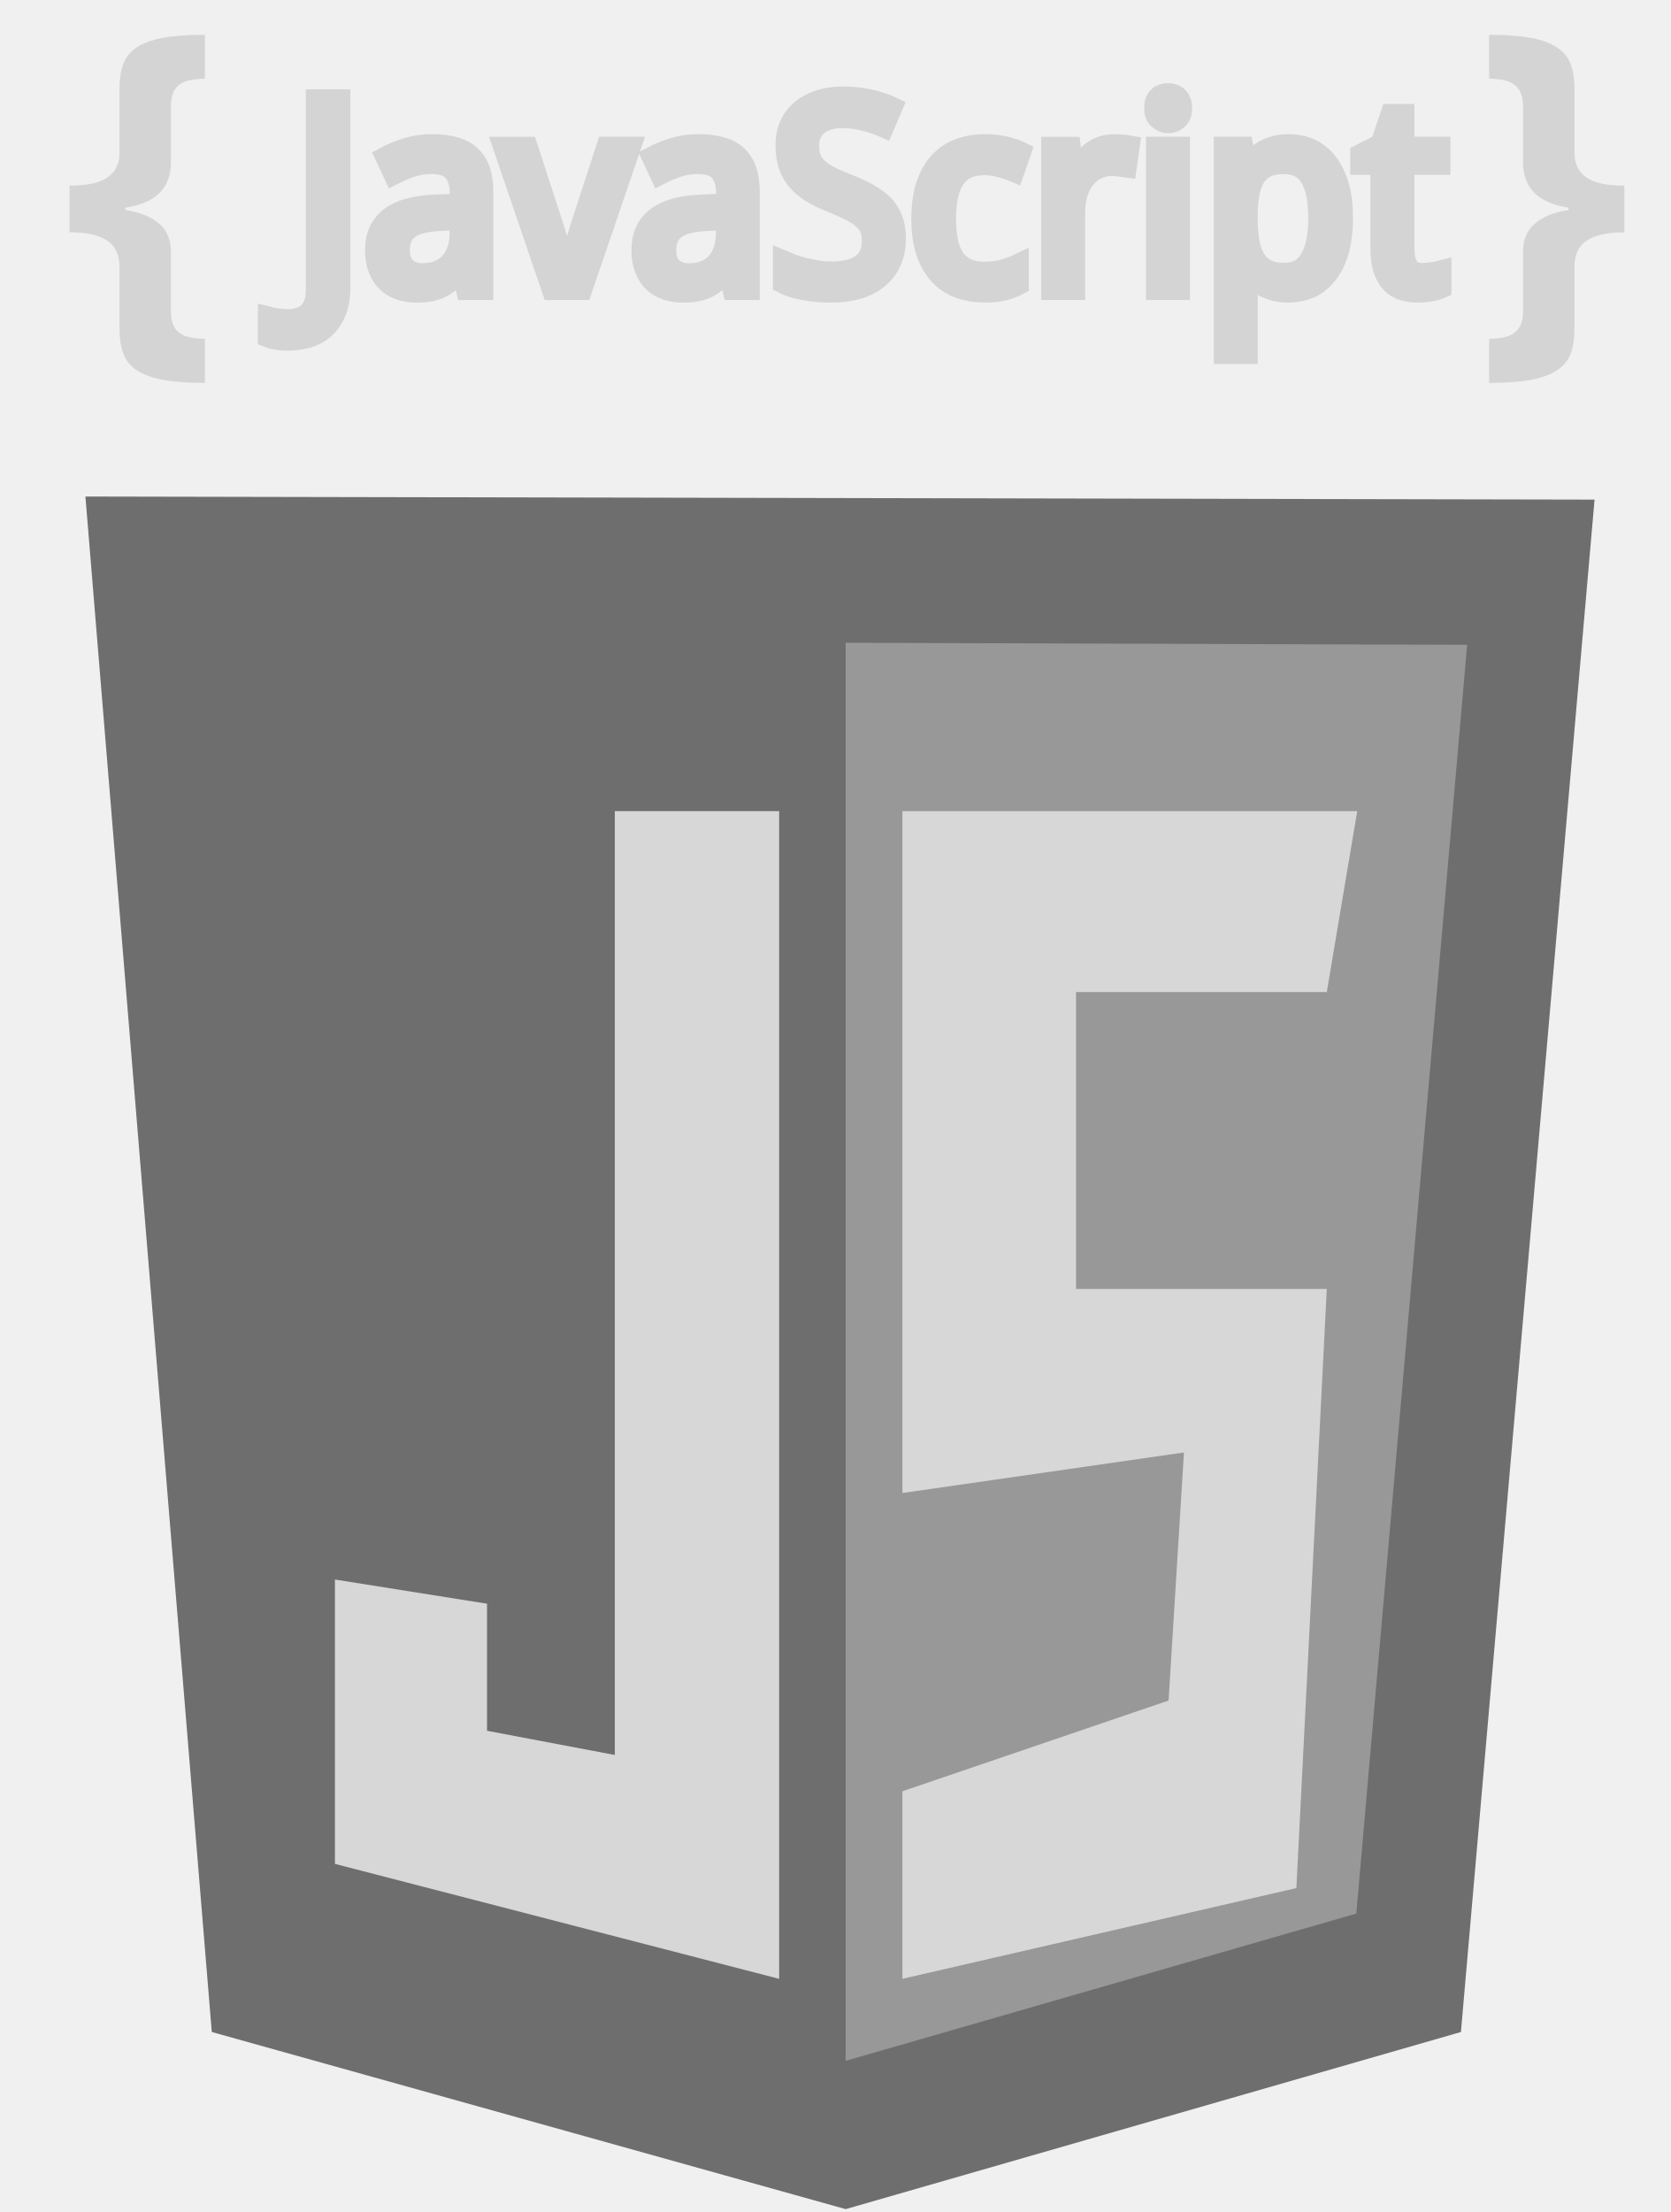
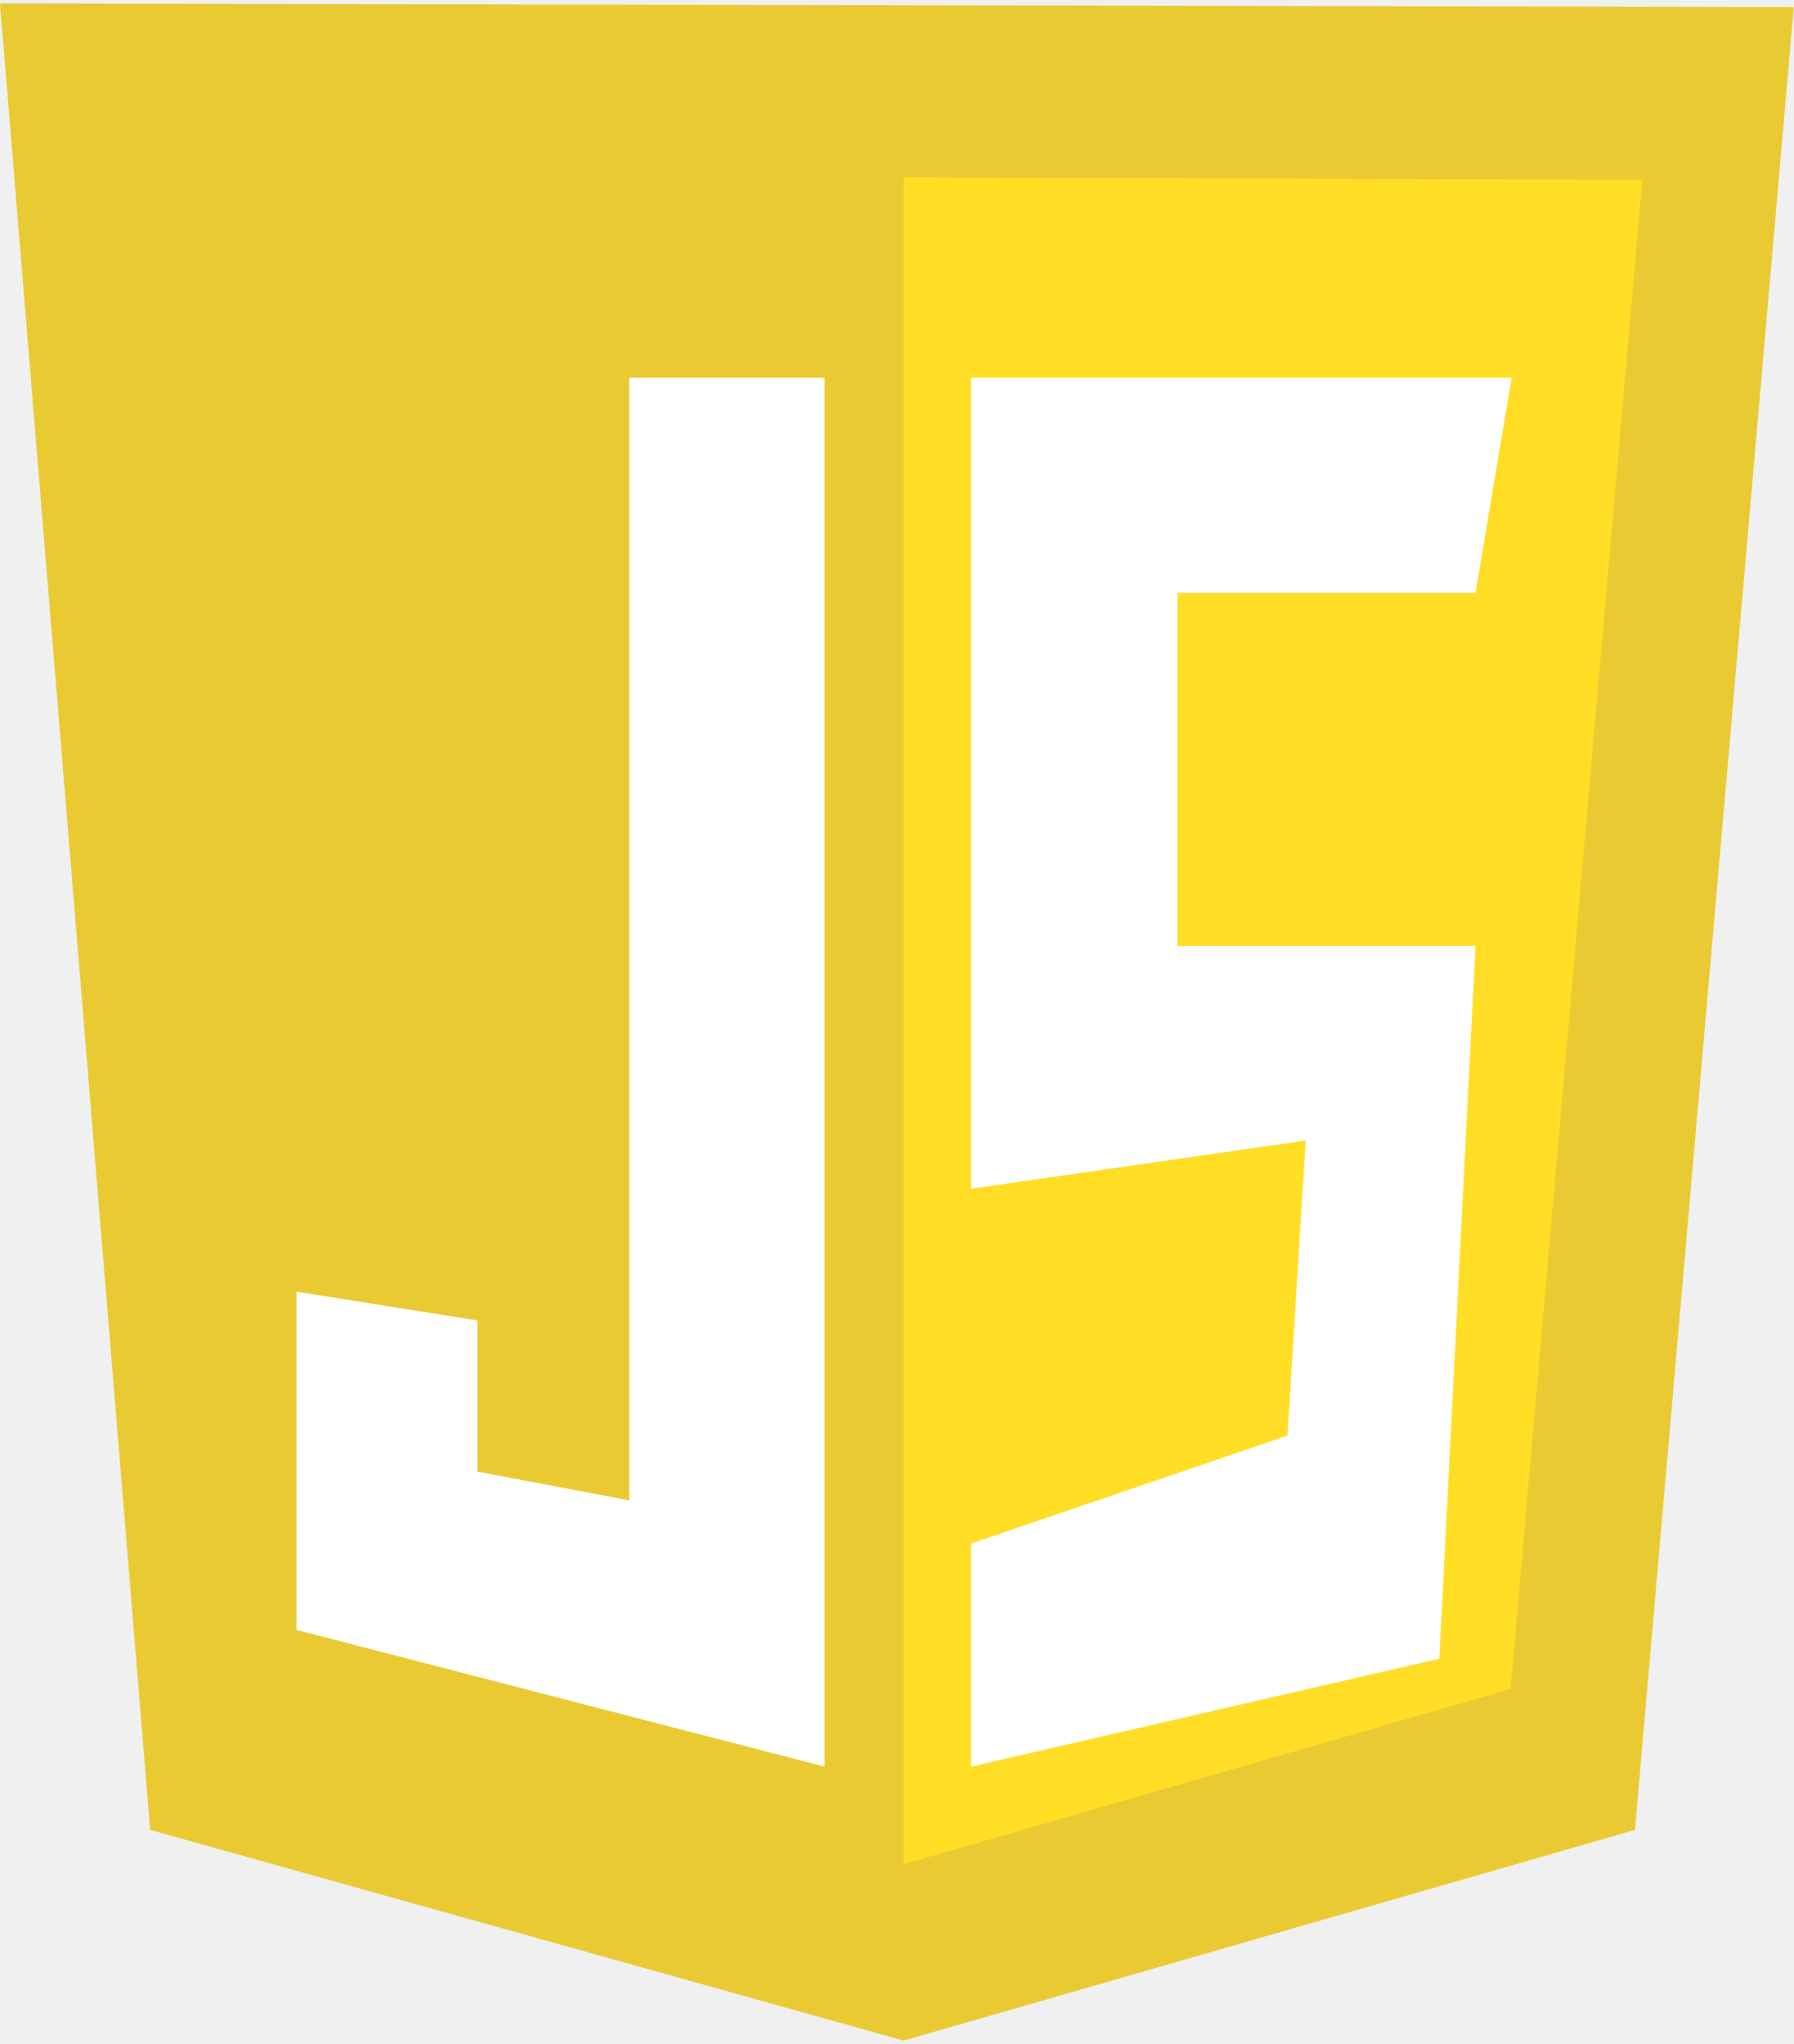
- <svg xmlns="http://www.w3.org/2000/svg" width="176" height="233" viewBox="0 0 176 233" fill="none">
-   <g clip-path="url(#clip0_38_118)">
-     <path d="M22.314 214.04L9 52.302L168 52.627L153.922 214.04L89.1 232.698L22.314 214.04Z" fill="#6E6E6E" />
-     <path d="M89.1 217.078V67.706L154.577 67.922L142.901 201.565L89.1 217.078Z" fill="#989898" />
-     <path d="M82.089 85.442H64.778V184.86L51.314 182.311V168.927L35.286 166.378V196.331L82.089 208.44V85.442ZM95.074 85.442H142.996L139.79 104.497H113.368V135.766H139.79L136.585 198.88L95.074 208.44V188.684L123.121 179.124L124.74 152.995L95.074 157.265V85.442Z" fill="#D7D7D7" />
+ <svg xmlns="http://www.w3.org/2000/svg" width="265" height="302" viewBox="0 0 265 302" fill="none">
+   <g clip-path="url(#clip0_95_10)">
+     <path d="M22.189 270.365L0 0.504L265 1.047L241.537 270.365L133.5 301.496L22.189 270.365Z" fill="#E9CA32" />
+     <path d="M133.5 275.433V26.205L242.629 26.567L223.168 249.55L133.5 275.433Z" fill="#FFDE25" />
+     <path d="M121.815 55.798H92.964V221.678L70.524 217.424V195.094L43.81 190.841V240.818L121.815 261.021V55.798ZM143.457 55.798H223.327L217.984 87.591H173.947V139.765H217.984L212.641 245.071L143.457 261.021V228.058L190.202 212.108L192.901 168.511L143.457 175.635V55.798Z" fill="white" />
  </g>
-   <path d="M12.589 28.138C12.589 26.818 12.137 25.866 11.234 25.305C10.344 24.744 9.044 24.463 7.333 24.463V19.55C8.181 19.55 8.934 19.489 9.591 19.365C10.262 19.229 10.823 19.016 11.275 18.729C11.727 18.435 12.062 18.044 12.281 17.579C12.514 17.113 12.616 16.552 12.589 15.896V9.367C12.589 8.355 12.719 7.492 12.979 6.78C13.239 6.047 13.713 5.466 14.376 5.015C15.06 4.55 15.984 4.208 17.148 3.988C18.311 3.768 19.788 3.667 21.582 3.667V8.287C21.079 8.297 20.578 8.345 20.083 8.43C19.645 8.513 19.276 8.663 18.954 8.882C18.66 9.087 18.42 9.375 18.256 9.745C18.091 10.114 18.009 10.593 18.009 11.182V17.32C17.927 19.887 16.325 21.399 13.206 21.878V22.124C14.78 22.356 15.992 22.857 16.819 23.602C17.645 24.347 18.051 25.375 18.01 26.66V32.798C18.01 33.387 18.092 33.866 18.256 34.236C18.421 34.605 18.652 34.893 18.954 35.098C19.27 35.318 19.646 35.468 20.084 35.55C20.535 35.633 21.035 35.68 21.583 35.694V40.333C19.79 40.333 18.312 40.223 17.148 40.005C15.984 39.786 15.061 39.444 14.376 38.978C13.705 38.526 13.239 37.937 12.98 37.212C12.72 36.488 12.59 35.618 12.59 34.605V28.137M165.886 34.605C165.886 35.617 165.756 36.487 165.496 37.212C165.235 37.938 164.762 38.526 164.079 38.978C163.408 39.443 162.491 39.785 161.329 40.005C160.167 40.225 158.693 40.333 156.893 40.333V35.694C157.441 35.677 157.933 35.631 158.371 35.55C158.81 35.468 159.178 35.317 159.48 35.098C159.795 34.893 160.035 34.605 160.199 34.236C160.377 33.866 160.466 33.387 160.466 32.798V26.66C160.425 25.374 160.821 24.354 161.657 23.602C162.492 22.851 163.689 22.357 165.25 22.124V21.878C162.143 21.399 160.557 19.879 160.466 17.32V11.182C160.466 10.594 160.378 10.114 160.2 9.745C160.05 9.393 159.8 9.093 159.481 8.882C159.188 8.664 158.81 8.513 158.372 8.43C157.884 8.343 157.389 8.295 156.894 8.287V3.667C158.687 3.667 160.164 3.777 161.328 3.995C162.492 4.214 163.409 4.556 164.078 5.022C164.762 5.474 165.235 6.062 165.495 6.788C165.755 7.499 165.885 8.361 165.885 9.374V15.903C165.87 16.56 165.973 17.12 166.193 17.586C166.413 18.052 166.747 18.434 167.199 18.736C167.651 19.023 168.205 19.235 168.862 19.372C169.533 19.496 170.292 19.557 171.142 19.557V24.471C169.431 24.471 168.124 24.751 167.22 25.312C166.331 25.873 165.886 26.818 165.886 28.145V34.613" fill="#D4D4D4" />
-   <path d="M30.364 35.877C29.897 35.877 29.484 35.845 29.142 35.78C28.794 35.725 28.492 35.648 28.236 35.547V33.352C28.566 33.438 28.9 33.502 29.238 33.544C29.62 33.601 30.005 33.629 30.391 33.627C30.734 33.627 31.076 33.581 31.407 33.49C31.75 33.41 32.07 33.25 32.34 33.023C32.624 32.795 32.853 32.479 33.026 32.07C33.2 31.661 33.288 31.155 33.288 30.533V10.469H35.854V30.265C35.854 31.218 35.717 32.058 35.444 32.762C35.178 33.466 34.803 34.048 34.318 34.505C33.841 34.972 33.266 35.315 32.589 35.535C31.929 35.764 31.009 35.878 30.194 35.878M48.611 28.453H48.501C48.198 28.864 47.897 29.222 47.595 29.524C47.301 29.811 46.968 30.056 46.607 30.252C46.25 30.444 45.852 30.585 45.413 30.677C44.975 30.768 44.46 30.814 43.89 30.814C43.259 30.814 42.678 30.721 42.147 30.54C41.631 30.375 41.158 30.098 40.761 29.73C40.377 29.363 40.075 28.888 39.855 28.337C39.635 27.77 39.525 27.102 39.525 26.333C39.525 24.833 40.051 23.68 41.103 22.875C42.164 22.07 43.775 21.63 45.934 21.557L48.459 21.46V20.507C48.459 19.894 48.39 19.381 48.253 18.97C48.125 18.559 47.933 18.236 47.677 17.982C47.43 17.725 47.12 17.542 46.743 17.432C46.377 17.322 45.957 17.268 45.481 17.268C44.758 17.262 44.04 17.373 43.353 17.597C42.703 17.817 42.077 18.081 41.473 18.393L40.594 16.512C41.271 16.146 42.026 15.836 42.859 15.579C43.709 15.32 44.592 15.191 45.48 15.195C46.413 15.195 47.218 15.291 47.895 15.483C48.582 15.666 49.144 15.963 49.584 16.375C50.024 16.778 50.366 17.294 50.585 17.926C50.805 18.557 50.915 19.321 50.915 20.217V30.538H49.113L48.611 28.453ZM44.535 28.789C45.092 28.789 45.61 28.701 46.086 28.528C46.562 28.355 46.966 28.093 47.321 27.746C47.668 27.389 47.938 26.945 48.13 26.415C48.331 25.875 48.432 25.244 48.432 24.52V23.162L46.47 23.258C45.646 23.295 44.956 23.387 44.398 23.533C43.84 23.679 43.391 23.885 43.053 24.15C42.732 24.394 42.486 24.722 42.339 25.097C42.192 25.463 42.119 25.879 42.119 26.346C42.119 27.188 42.339 27.812 42.778 28.198C43.218 28.592 43.804 28.788 44.534 28.788M53.011 15.471H55.591L58.322 23.855L58.679 25.029L59.09 26.484L59.46 27.877L59.693 28.879H59.789L60.022 27.877L60.392 26.484L60.803 25.029L61.16 23.855L63.891 15.47H66.471L61.324 30.539H58.153L53.011 15.471ZM76.677 28.453H76.567C76.265 28.864 75.964 29.222 75.662 29.524C75.368 29.811 75.035 30.056 74.674 30.252C74.317 30.444 73.919 30.585 73.48 30.677C73.041 30.768 72.527 30.814 71.957 30.814C71.326 30.814 70.745 30.721 70.214 30.54C69.698 30.375 69.225 30.098 68.828 29.73C68.444 29.363 68.141 28.888 67.922 28.337C67.702 27.77 67.592 27.102 67.592 26.333C67.592 24.833 68.118 23.68 69.17 22.875C70.231 22.07 71.842 21.63 74.001 21.557L76.526 21.46V20.507C76.526 19.894 76.457 19.381 76.32 18.97C76.192 18.559 76 18.236 75.744 17.982C75.497 17.725 75.186 17.542 74.81 17.432C74.444 17.322 74.023 17.268 73.547 17.268C72.825 17.262 72.107 17.373 71.42 17.597C70.77 17.817 70.144 18.081 69.54 18.393L68.661 16.512C69.338 16.146 70.093 15.836 70.926 15.579C71.775 15.32 72.659 15.191 73.547 15.195C74.48 15.195 75.285 15.291 75.962 15.483C76.649 15.666 77.211 15.963 77.65 16.375C78.091 16.778 78.433 17.294 78.652 17.926C78.871 18.557 78.982 19.321 78.982 20.217V30.538H77.186L76.677 28.453ZM72.602 28.796C73.159 28.796 73.677 28.708 74.153 28.535C74.629 28.362 75.032 28.1 75.388 27.752C75.735 27.395 76.005 26.951 76.197 26.421C76.398 25.881 76.499 25.25 76.499 24.527V23.168L74.537 23.265C73.713 23.302 73.022 23.393 72.464 23.539C71.906 23.685 71.458 23.891 71.12 24.157C70.799 24.401 70.552 24.728 70.406 25.104C70.259 25.47 70.186 25.886 70.186 26.352C70.186 27.194 70.406 27.819 70.844 28.205C71.284 28.599 71.871 28.795 72.601 28.795M94.376 25.172C94.376 26.052 94.216 26.855 93.896 27.56C93.585 28.255 93.136 28.846 92.551 29.33C91.966 29.815 91.252 30.186 90.41 30.442C89.568 30.689 88.621 30.812 87.569 30.812C86.553 30.812 85.602 30.73 84.715 30.565C83.836 30.409 83.1 30.177 82.505 29.865V27.423L83.561 27.863L84.824 28.233L86.183 28.508C86.645 28.572 87.11 28.604 87.576 28.604C89.04 28.604 90.119 28.33 90.815 27.781C91.519 27.231 91.871 26.445 91.871 25.419C91.871 24.925 91.802 24.495 91.665 24.129C91.537 23.762 91.304 23.429 90.966 23.127C90.636 22.816 90.193 22.518 89.635 22.235C89.077 21.942 88.372 21.627 87.521 21.282C86.715 20.962 85.998 20.622 85.394 20.239C84.808 19.855 84.305 19.433 83.913 18.949C83.526 18.467 83.233 17.918 83.048 17.329C82.865 16.726 82.774 16.039 82.774 15.271C82.774 14.466 82.92 13.748 83.214 13.116C83.507 12.485 83.918 11.954 84.448 11.525C84.98 11.085 85.61 10.752 86.342 10.523C87.074 10.294 87.897 10.18 88.784 10.18C89.873 10.18 90.852 10.285 91.721 10.495C92.59 10.696 93.364 10.957 94.04 11.278L93.121 13.419C92.534 13.154 91.849 12.925 91.09 12.733C90.329 12.53 89.545 12.429 88.758 12.431C87.641 12.431 86.778 12.692 86.164 13.213C85.551 13.726 85.244 14.421 85.244 15.299C85.244 15.812 85.313 16.274 85.45 16.658C85.587 17.033 85.816 17.376 86.136 17.687C86.456 17.989 86.869 18.278 87.399 18.553C88.035 18.866 88.685 19.15 89.347 19.403C90.18 19.733 90.907 20.063 91.529 20.419C92.159 20.767 92.686 21.152 93.107 21.592C93.526 22.028 93.848 22.547 94.054 23.115C94.274 23.692 94.39 24.399 94.39 25.186M103.676 30.798C102.752 30.798 101.886 30.655 101.082 30.372C100.285 30.085 99.566 29.615 98.983 29C98.396 28.37 97.921 27.569 97.589 26.599C97.25 25.62 97.082 24.444 97.082 23.079C97.082 21.641 97.255 20.425 97.595 19.428C97.943 18.422 98.418 17.607 99.022 16.986C99.635 16.355 100.342 15.897 101.163 15.615C101.985 15.332 102.852 15.19 103.784 15.19C104.486 15.188 105.186 15.267 105.87 15.423C106.556 15.579 107.128 15.77 107.586 15.999L106.853 18.113C106.624 18.014 106.39 17.927 106.153 17.852C105.893 17.758 105.627 17.68 105.357 17.618C105.091 17.547 104.821 17.492 104.548 17.453C104.282 17.408 104.031 17.384 103.792 17.384C102.355 17.384 101.309 17.846 100.65 18.778C99.992 19.692 99.662 21.12 99.662 23.059C99.662 24.99 99.992 26.403 100.65 27.3C101.31 28.18 102.337 28.631 103.683 28.631C104.416 28.631 105.091 28.548 105.687 28.384C106.29 28.21 106.839 28.017 107.334 27.78V30.004C106.831 30.272 106.296 30.475 105.742 30.607C105.184 30.744 104.46 30.812 103.646 30.812M117.284 15.195L118.176 15.236C118.461 15.249 118.746 15.281 119.027 15.332L118.697 17.638L117.901 17.528C117.636 17.491 117.384 17.473 117.146 17.473C116.569 17.473 116.043 17.592 115.568 17.83C115.091 18.059 114.688 18.393 114.333 18.832C113.994 19.262 113.729 19.784 113.537 20.396C113.354 21 113.263 21.672 113.263 22.413V30.537H110.765V15.472H112.796L113.098 18.229H113.208L113.936 17.09C114.188 16.737 114.483 16.417 114.814 16.137C115.141 15.855 115.512 15.628 115.912 15.464C116.316 15.291 116.814 15.204 117.328 15.204" fill="#D4D4D4" />
-   <path d="M30.364 35.877C29.897 35.877 29.484 35.845 29.142 35.78C28.794 35.725 28.492 35.648 28.236 35.547V33.352C28.566 33.438 28.9 33.502 29.238 33.544C29.62 33.601 30.005 33.629 30.391 33.627C30.734 33.627 31.076 33.581 31.407 33.49C31.75 33.41 32.07 33.25 32.34 33.023C32.624 32.795 32.853 32.479 33.026 32.07C33.2 31.661 33.288 31.155 33.288 30.533V10.469H35.854V30.265C35.854 31.218 35.717 32.058 35.444 32.762C35.178 33.466 34.803 34.048 34.318 34.505C33.841 34.972 33.266 35.315 32.589 35.535C31.929 35.764 31.009 35.878 30.194 35.878M44.535 28.789C45.092 28.789 45.61 28.701 46.086 28.528C46.562 28.355 46.966 28.093 47.321 27.746C47.668 27.389 47.938 26.945 48.13 26.415C48.331 25.875 48.432 25.244 48.432 24.52V23.162L46.47 23.258C45.646 23.295 44.956 23.387 44.398 23.533C43.84 23.679 43.391 23.885 43.053 24.15C42.732 24.394 42.486 24.722 42.339 25.097C42.192 25.463 42.119 25.879 42.119 26.346C42.119 27.188 42.339 27.812 42.778 28.198C43.218 28.592 43.804 28.788 44.534 28.788M72.602 28.796C73.159 28.796 73.677 28.708 74.153 28.535C74.629 28.362 75.032 28.1 75.388 27.752C75.735 27.395 76.005 26.951 76.197 26.421C76.398 25.881 76.499 25.25 76.499 24.527V23.168L74.537 23.265C73.713 23.302 73.022 23.393 72.464 23.539C71.906 23.685 71.458 23.891 71.12 24.157C70.799 24.401 70.552 24.728 70.406 25.104C70.259 25.47 70.186 25.886 70.186 26.352C70.186 27.194 70.406 27.819 70.844 28.205C71.284 28.599 71.871 28.795 72.601 28.795M94.376 25.172C94.376 26.052 94.216 26.855 93.896 27.56C93.585 28.255 93.136 28.846 92.551 29.33C91.966 29.815 91.252 30.186 90.41 30.442C89.568 30.689 88.621 30.812 87.569 30.812C86.553 30.812 85.602 30.73 84.715 30.565C83.836 30.409 83.1 30.177 82.505 29.865V27.423L83.561 27.863L84.824 28.233L86.183 28.508C86.645 28.572 87.11 28.604 87.576 28.604C89.04 28.604 90.119 28.33 90.815 27.781C91.519 27.231 91.871 26.445 91.871 25.419C91.871 24.925 91.802 24.495 91.665 24.129C91.537 23.762 91.304 23.429 90.966 23.127C90.636 22.816 90.193 22.518 89.635 22.235C89.077 21.942 88.372 21.627 87.521 21.282C86.715 20.962 85.998 20.622 85.394 20.239C84.808 19.855 84.305 19.433 83.913 18.949C83.526 18.467 83.233 17.918 83.048 17.329C82.865 16.726 82.774 16.039 82.774 15.271C82.774 14.466 82.92 13.748 83.214 13.116C83.507 12.485 83.918 11.954 84.448 11.525C84.98 11.085 85.61 10.752 86.342 10.523C87.074 10.294 87.897 10.18 88.784 10.18C89.873 10.18 90.852 10.285 91.721 10.495C92.59 10.696 93.364 10.957 94.04 11.278L93.121 13.419C92.534 13.154 91.849 12.925 91.09 12.733C90.329 12.53 89.545 12.429 88.758 12.431C87.641 12.431 86.778 12.692 86.164 13.213C85.551 13.726 85.244 14.421 85.244 15.299C85.244 15.812 85.313 16.274 85.45 16.658C85.587 17.033 85.816 17.376 86.136 17.687C86.456 17.989 86.869 18.278 87.399 18.553C88.035 18.866 88.685 19.15 89.347 19.403C90.18 19.733 90.907 20.063 91.529 20.419C92.159 20.767 92.686 21.152 93.107 21.592C93.526 22.028 93.848 22.547 94.054 23.115C94.274 23.692 94.39 24.399 94.39 25.186M103.676 30.798C102.752 30.798 101.886 30.655 101.082 30.372C100.285 30.085 99.566 29.615 98.983 29C98.396 28.37 97.921 27.569 97.589 26.599C97.25 25.62 97.082 24.444 97.082 23.079C97.082 21.641 97.255 20.425 97.595 19.428C97.943 18.422 98.418 17.607 99.022 16.986C99.635 16.355 100.342 15.897 101.163 15.615C101.985 15.332 102.852 15.19 103.784 15.19C104.486 15.188 105.186 15.267 105.87 15.423C106.556 15.579 107.128 15.77 107.586 15.999L106.853 18.113C106.624 18.014 106.39 17.927 106.153 17.852C105.893 17.758 105.627 17.68 105.357 17.618C105.091 17.547 104.821 17.492 104.548 17.453C104.282 17.408 104.031 17.384 103.792 17.384C102.355 17.384 101.309 17.846 100.65 18.778C99.992 19.692 99.662 21.12 99.662 23.059C99.662 24.99 99.992 26.403 100.65 27.3C101.31 28.18 102.337 28.631 103.683 28.631C104.416 28.631 105.091 28.548 105.687 28.384C106.29 28.21 106.839 28.017 107.334 27.78V30.004C106.831 30.272 106.296 30.475 105.742 30.607C105.184 30.744 104.46 30.812 103.646 30.812M117.284 15.195L118.176 15.236C118.461 15.249 118.746 15.281 119.027 15.332L118.697 17.638L117.901 17.528C117.636 17.491 117.384 17.473 117.146 17.473C116.569 17.473 116.043 17.592 115.568 17.83C115.091 18.059 114.688 18.393 114.333 18.832C113.994 19.262 113.729 19.784 113.537 20.396C113.354 21 113.263 21.672 113.263 22.413V30.537H110.765V15.472H112.796L113.098 18.229H113.208L113.936 17.09C114.188 16.737 114.483 16.417 114.814 16.137C115.141 15.855 115.512 15.628 115.912 15.464C116.316 15.291 116.814 15.204 117.328 15.204M48.611 28.453H48.501C48.198 28.864 47.897 29.222 47.595 29.524C47.301 29.811 46.968 30.056 46.607 30.252C46.25 30.444 45.852 30.585 45.413 30.677C44.975 30.768 44.46 30.814 43.89 30.814C43.259 30.814 42.678 30.721 42.147 30.54C41.631 30.375 41.158 30.098 40.761 29.73C40.377 29.363 40.075 28.888 39.855 28.337C39.635 27.77 39.525 27.102 39.525 26.333C39.525 24.833 40.051 23.68 41.103 22.875C42.164 22.07 43.775 21.63 45.934 21.557L48.459 21.46V20.507C48.459 19.894 48.39 19.381 48.253 18.97C48.125 18.559 47.933 18.236 47.677 17.982C47.43 17.725 47.12 17.542 46.743 17.432C46.377 17.322 45.957 17.268 45.481 17.268C44.758 17.262 44.04 17.373 43.353 17.597C42.703 17.817 42.077 18.081 41.473 18.393L40.594 16.512C41.271 16.146 42.026 15.836 42.859 15.579C43.709 15.32 44.592 15.191 45.48 15.195C46.413 15.195 47.218 15.291 47.895 15.483C48.582 15.666 49.144 15.963 49.584 16.375C50.024 16.778 50.366 17.294 50.585 17.926C50.805 18.557 50.915 19.321 50.915 20.217V30.538H49.113L48.611 28.453ZM53.011 15.471H55.591L58.322 23.855L58.679 25.029L59.09 26.484L59.46 27.877L59.693 28.879H59.789L60.022 27.877L60.392 26.484L60.803 25.029L61.16 23.855L63.891 15.47H66.471L61.324 30.539H58.153L53.011 15.471ZM76.677 28.453H76.567C76.265 28.864 75.964 29.222 75.662 29.524C75.368 29.811 75.035 30.056 74.674 30.252C74.317 30.444 73.919 30.585 73.48 30.677C73.041 30.768 72.527 30.814 71.957 30.814C71.326 30.814 70.745 30.721 70.214 30.54C69.698 30.375 69.225 30.098 68.828 29.73C68.444 29.363 68.141 28.888 67.922 28.337C67.702 27.77 67.592 27.102 67.592 26.333C67.592 24.833 68.118 23.68 69.17 22.875C70.231 22.07 71.842 21.63 74.001 21.557L76.526 21.46V20.507C76.526 19.894 76.457 19.381 76.32 18.97C76.192 18.559 76 18.236 75.744 17.982C75.497 17.725 75.186 17.542 74.81 17.432C74.444 17.322 74.023 17.268 73.547 17.268C72.825 17.262 72.107 17.373 71.42 17.597C70.77 17.817 70.144 18.081 69.54 18.393L68.661 16.512C69.338 16.146 70.093 15.836 70.926 15.579C71.775 15.32 72.659 15.191 73.547 15.195C74.48 15.195 75.285 15.291 75.962 15.483C76.649 15.666 77.211 15.963 77.65 16.375C78.091 16.778 78.433 17.294 78.652 17.926C78.871 18.557 78.982 19.321 78.982 20.217V30.538H77.186L76.677 28.453Z" stroke="#D4D4D4" stroke-width="2.129" />
-   <path d="M124.305 30.539H121.807V15.47H124.305V30.539M122.027 10.193C122.311 9.946 122.658 9.823 123.07 9.823C123.271 9.823 123.458 9.855 123.632 9.92C123.808 9.971 123.969 10.065 124.099 10.194C124.236 10.322 124.341 10.487 124.414 10.688C124.496 10.88 124.537 11.114 124.537 11.388C124.537 11.919 124.39 12.316 124.097 12.582C123.813 12.838 123.47 12.966 123.067 12.966C122.657 12.966 122.297 12.773 122.014 12.517C121.739 12.261 121.61 11.863 121.61 11.355C121.612 10.838 121.75 10.441 122.024 10.193H122.027Z" fill="#D4D4D4" />
-   <path d="M124.305 30.539H121.807V15.47H124.305V30.539M122.027 10.193C122.311 9.946 122.658 9.823 123.07 9.823C123.271 9.823 123.458 9.855 123.632 9.92C123.808 9.971 123.969 10.065 124.099 10.194C124.236 10.322 124.341 10.487 124.414 10.688C124.496 10.88 124.537 11.114 124.537 11.388C124.537 11.919 124.39 12.316 124.097 12.582C123.813 12.838 123.47 12.966 123.067 12.966C122.657 12.966 122.297 12.773 122.014 12.517C121.739 12.261 121.61 11.863 121.61 11.355C121.612 10.838 121.75 10.441 122.024 10.193H122.027Z" stroke="#D4D4D4" stroke-width="2.129" stroke-linecap="square" />
-   <path d="M135.759 30.813C135.219 30.813 134.73 30.755 134.291 30.635C133.853 30.515 133.454 30.361 133.097 30.169C132.75 29.968 132.439 29.734 132.164 29.468C131.904 29.209 131.665 28.929 131.45 28.631H131.285L131.367 29.523L131.422 30.257L131.449 30.847V37.283H128.952V15.47H130.983L131.34 17.502H131.45C131.66 17.183 131.898 16.884 132.164 16.61C132.433 16.323 132.743 16.078 133.083 15.883C133.44 15.672 133.839 15.507 134.277 15.388C134.717 15.26 135.211 15.196 135.758 15.196C136.619 15.196 137.401 15.361 138.105 15.69C138.818 16.027 139.436 16.537 139.903 17.172C140.406 17.822 140.794 18.639 141.076 19.601C141.357 20.563 141.487 21.696 141.487 22.977C141.487 24.268 141.349 25.402 141.076 26.38C140.802 27.35 140.412 28.164 139.903 28.822C139.408 29.481 138.803 29.979 138.106 30.318C137.402 30.648 136.446 30.812 135.586 30.812M135.278 17.268C134.583 17.268 133.993 17.373 133.508 17.583C133.037 17.789 132.634 18.122 132.341 18.544C132.048 18.974 131.828 19.509 131.683 20.157C131.545 20.797 131.468 21.552 131.449 22.422V22.984C131.449 23.908 131.508 24.732 131.628 25.454C131.756 26.168 131.966 26.772 132.258 27.265C132.547 27.738 132.96 28.123 133.452 28.377C133.946 28.624 134.564 28.747 135.305 28.747C136.539 28.747 137.446 28.249 138.022 27.251C138.607 26.254 138.9 24.823 138.9 22.956C138.9 21.053 138.607 19.631 138.022 18.688C137.445 17.746 136.53 17.275 135.277 17.275M149.82 28.769C149.985 28.769 150.168 28.754 150.37 28.741L150.974 28.672L151.487 28.575L151.857 28.478V30.372C151.739 30.427 151.587 30.483 151.404 30.538C151.221 30.593 151.02 30.637 150.801 30.675C150.574 30.721 150.345 30.753 150.114 30.771C149.882 30.799 149.648 30.812 149.415 30.812C148.881 30.816 148.349 30.742 147.836 30.592C147.359 30.45 146.925 30.19 146.574 29.837C146.226 29.48 145.952 29.001 145.75 28.396C145.549 27.783 145.448 27.015 145.448 26.09V17.349H143.321V16.238L145.448 15.167L146.519 12.011H147.96V15.469H151.747V17.349H147.96V26.09C147.96 26.971 148.101 27.645 148.385 28.094C148.678 28.534 149.154 28.767 149.812 28.767" fill="#D4D4D4" />
-   <path d="M135.759 30.813C135.219 30.813 134.73 30.755 134.291 30.635C133.853 30.515 133.454 30.361 133.097 30.169C132.75 29.968 132.439 29.734 132.164 29.468C131.904 29.209 131.665 28.929 131.45 28.631H131.285L131.367 29.523L131.422 30.257L131.449 30.847V37.283H128.952V15.47H130.983L131.34 17.502H131.45C131.66 17.183 131.898 16.884 132.164 16.61C132.433 16.323 132.743 16.078 133.083 15.883C133.44 15.672 133.839 15.507 134.277 15.388C134.717 15.26 135.211 15.196 135.758 15.196C136.619 15.196 137.401 15.361 138.105 15.69C138.818 16.027 139.436 16.537 139.903 17.172C140.406 17.822 140.794 18.639 141.076 19.601C141.357 20.563 141.487 21.696 141.487 22.977C141.487 24.268 141.349 25.402 141.076 26.38C140.802 27.35 140.412 28.164 139.903 28.822C139.408 29.481 138.803 29.979 138.106 30.318C137.402 30.648 136.446 30.812 135.586 30.812M135.278 17.268C134.583 17.268 133.993 17.373 133.508 17.583C133.037 17.789 132.634 18.122 132.341 18.544C132.048 18.974 131.828 19.509 131.683 20.157C131.545 20.797 131.468 21.552 131.449 22.422V22.984C131.449 23.908 131.508 24.732 131.628 25.454C131.756 26.168 131.966 26.772 132.258 27.265C132.547 27.738 132.96 28.123 133.452 28.377C133.946 28.624 134.564 28.747 135.305 28.747C136.539 28.747 137.446 28.249 138.022 27.251C138.607 26.254 138.9 24.823 138.9 22.956C138.9 21.053 138.607 19.631 138.022 18.688C137.445 17.746 136.53 17.275 135.277 17.275M149.82 28.769C149.985 28.769 150.168 28.754 150.37 28.741L150.974 28.672L151.487 28.575L151.857 28.478V30.372C151.739 30.427 151.587 30.483 151.404 30.538C151.221 30.593 151.02 30.637 150.801 30.675C150.574 30.721 150.345 30.753 150.114 30.771C149.882 30.799 149.648 30.812 149.415 30.812C148.881 30.816 148.349 30.742 147.836 30.592C147.359 30.45 146.925 30.19 146.574 29.837C146.226 29.48 145.952 29.001 145.75 28.396C145.549 27.783 145.448 27.015 145.448 26.09V17.349H143.321V16.238L145.448 15.167L146.519 12.011H147.96V15.469H151.747V17.349H147.96V26.09C147.96 26.971 148.101 27.645 148.385 28.094C148.678 28.534 149.154 28.767 149.812 28.767" stroke="#D4D4D4" stroke-width="2.129" />
  <defs>
-     <clipPath id="clip0_38_118">
-       <rect width="159" height="181" fill="white" transform="translate(9 52)" />
+     <clipPath id="clip0_95_10">
+       <rect width="265" height="302" fill="white" />
    </clipPath>
  </defs>
</svg>
